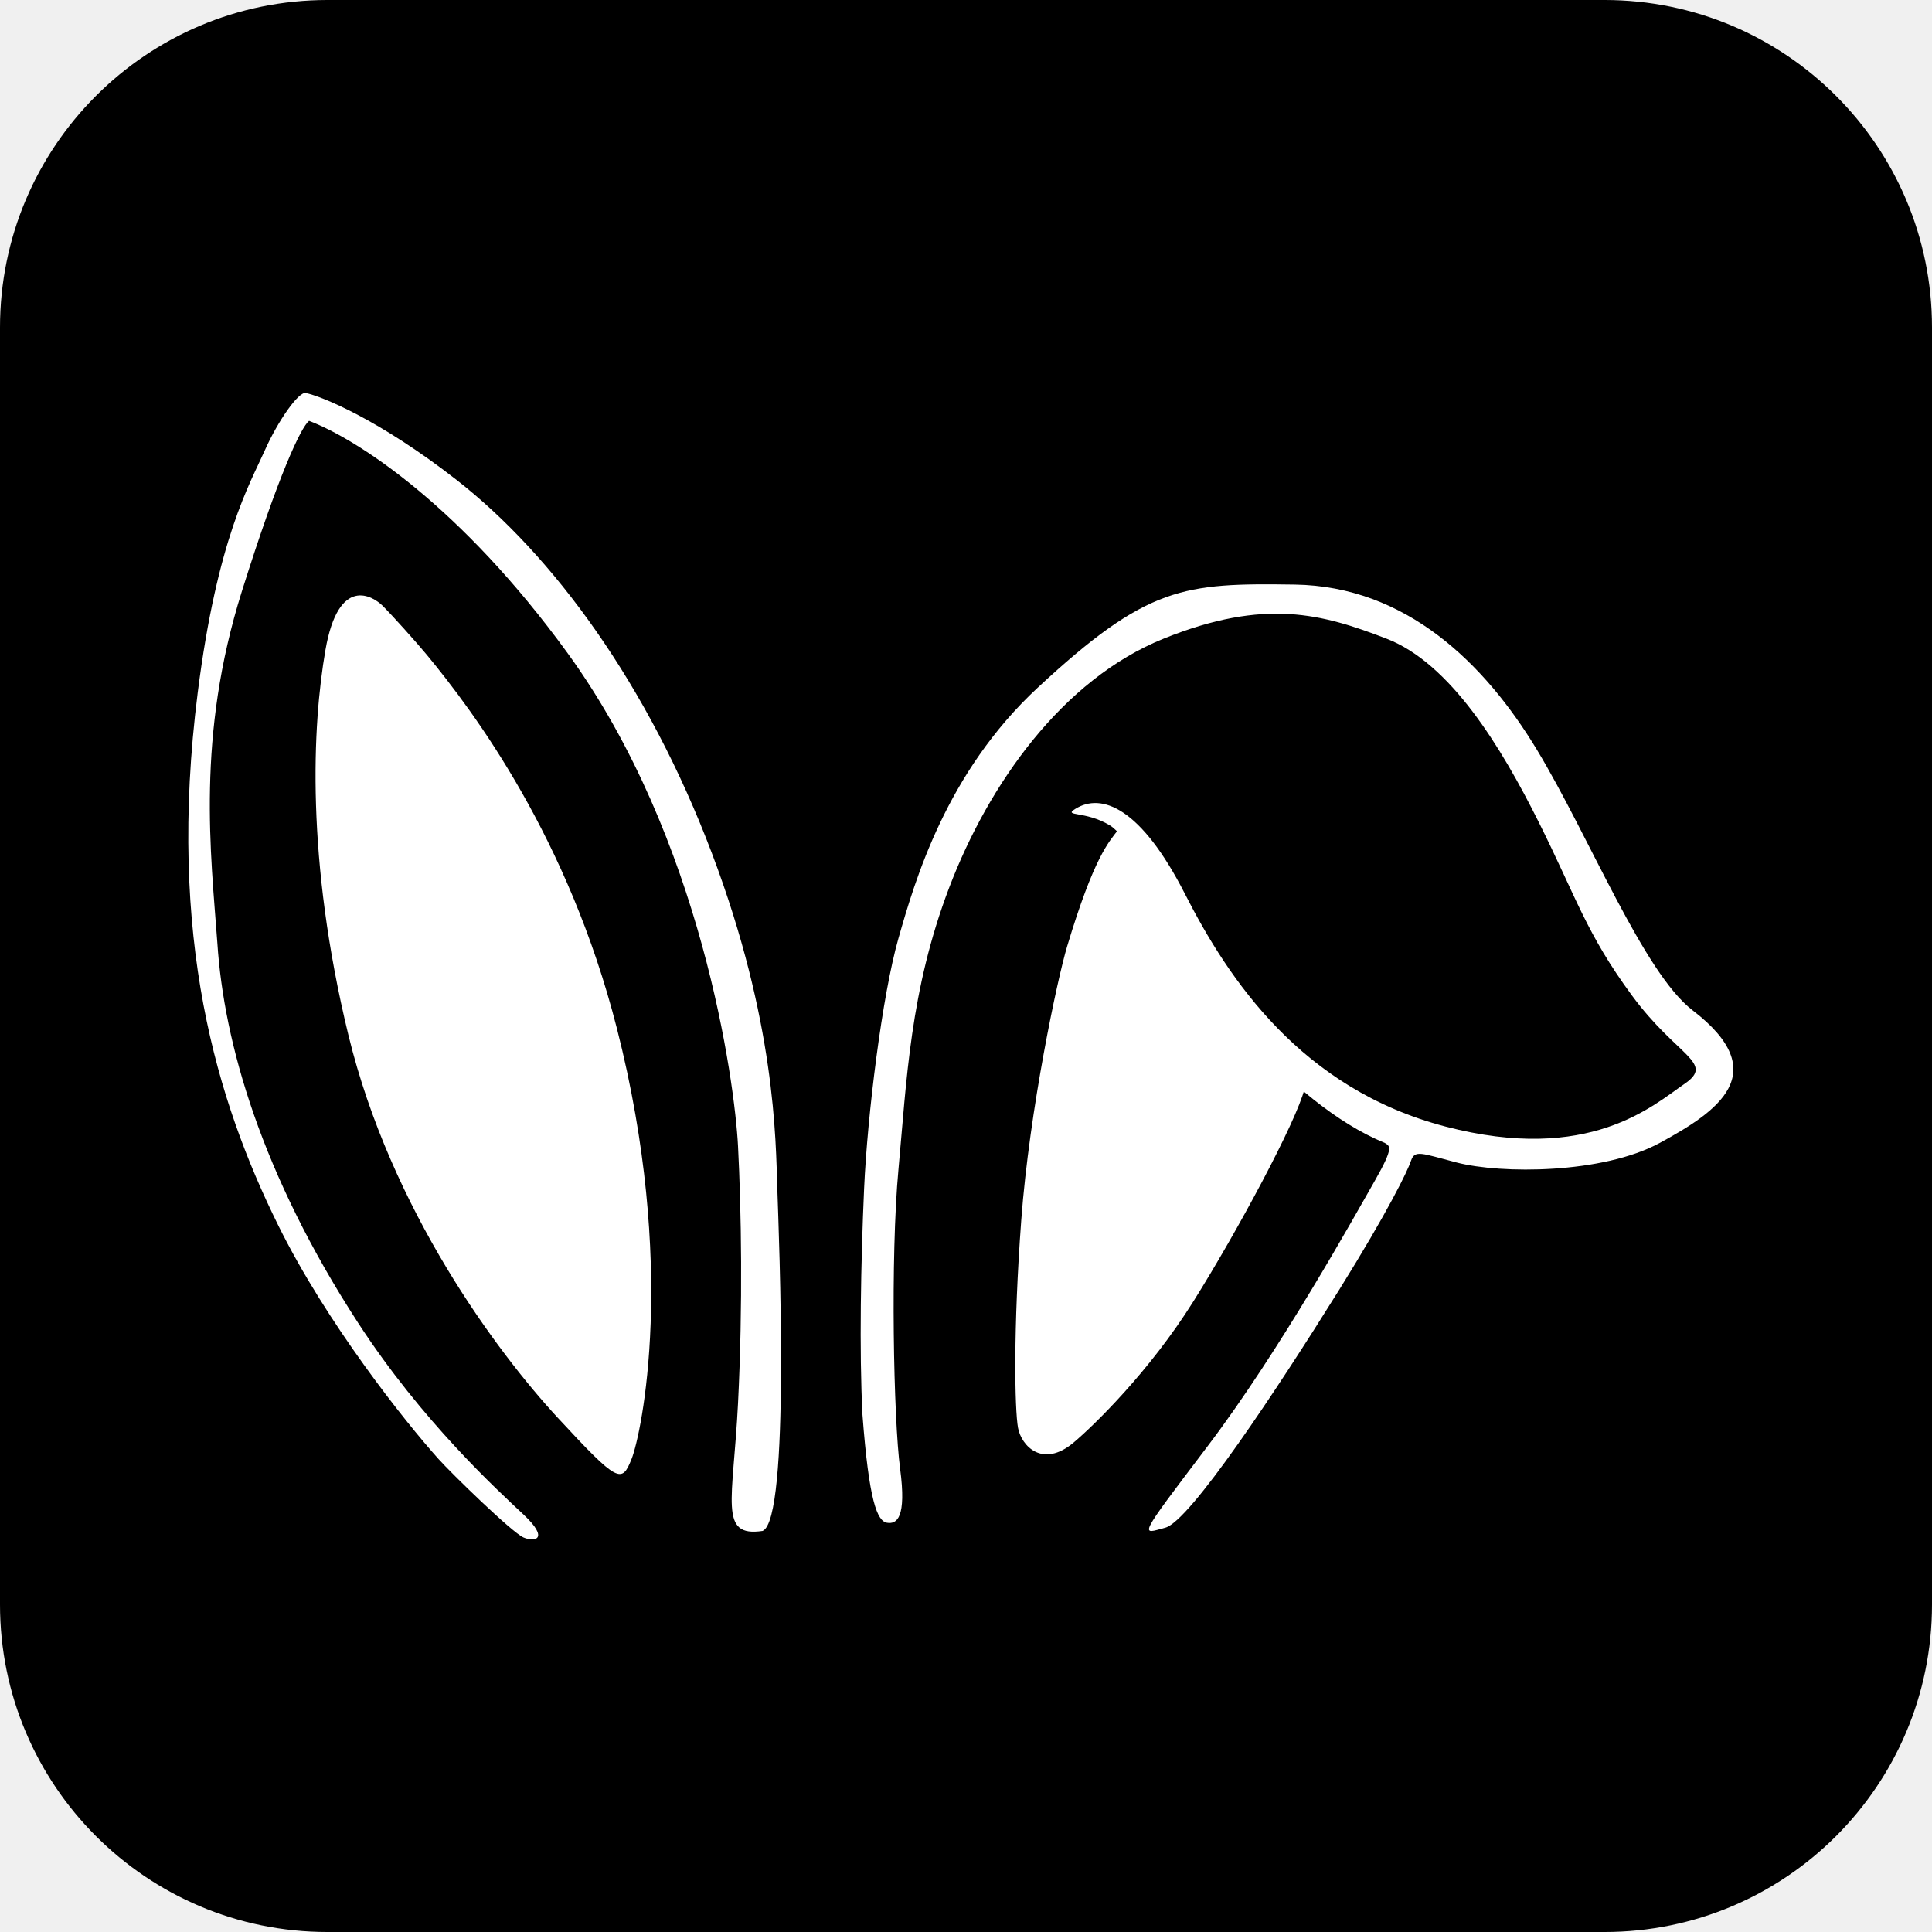
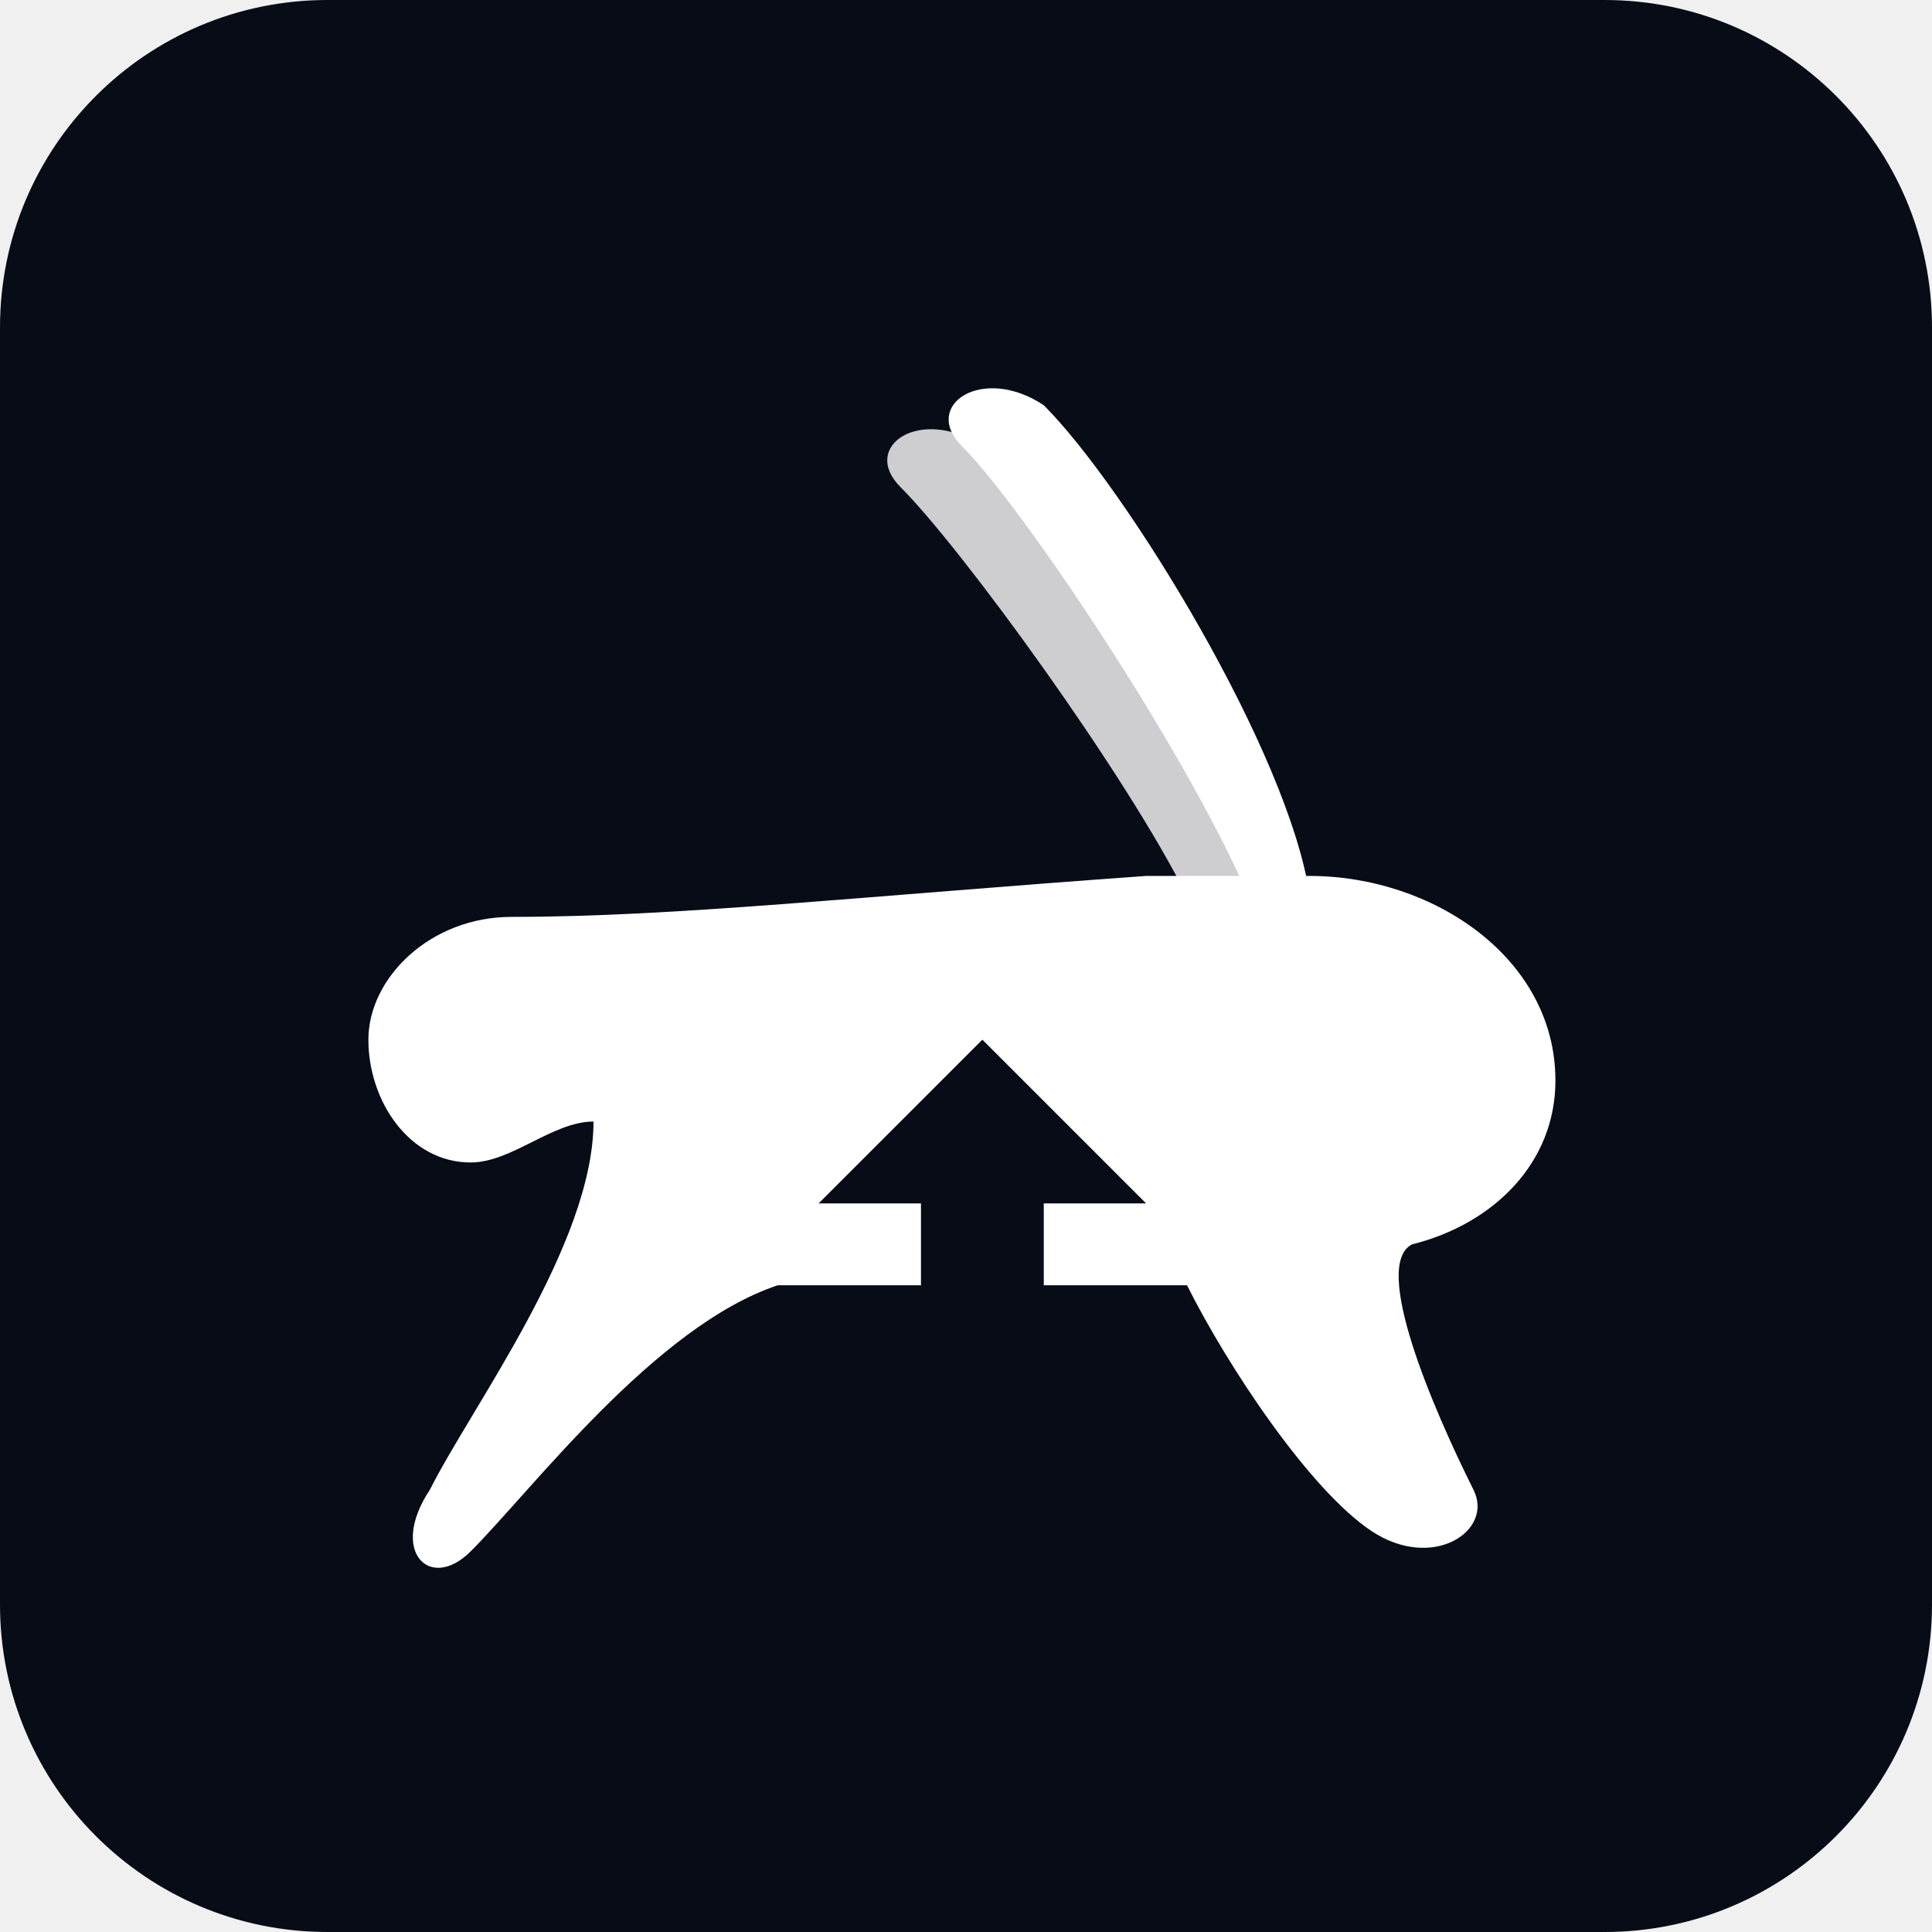
<svg xmlns="http://www.w3.org/2000/svg" width="472" height="472" viewBox="0 0 472 472" fill="none">
-   <rect width="472" height="472" rx="80" fill="black" />
-   <g transform="translate(46, 96) scale(0.8)">
-     <path d="M268.381 169.02C276.61 141.592 281.215 137.02 283.881 133.52C288.381 136.02 290.305 138.735 293.881 144.52C310.881 172.02 329.381 195.52 340.881 212.52C338.381 222.52 320.381 256.02 306.881 277.52C293.381 299.02 276.428 315.427 270.381 320.52C260.881 328.52 254.381 321.52 253.381 316.02C252.381 310.52 251.881 286.02 254.381 252.52C256.881 219.02 265.381 179.02 268.381 169.02Z" fill="white" />
-     <path d="M102.381 349.52C98.881 348.02 80.418 330.02 76.381 325.52C66.215 314.187 42.181 284.02 27.381 254.02C8.881 216.52 -6.619 166.52 2.881 91.52C8.845 44.436 18.851 27.714 23.381 17.52C27.381 8.52 33.715 -0.48 35.881 0.02C40.715 1.02 58.281 8.12 81.881 26.52C111.381 49.52 140.381 89.02 159.881 140.52C179.381 192.02 179.381 228.02 179.881 243.02C180.381 258.02 183.881 344.02 175.381 347.52C161.881 349.52 166.381 338.52 167.881 308.52C169.381 278.52 168.881 249.52 167.881 230.02C166.881 210.52 156.881 136.02 115.881 79.52C83.081 34.32 51.381 14.02 36.881 8.52C34.381 10.52 27.581 24.92 16.381 60.52C2.381 105.02 6.881 140.52 8.881 168.02C10.881 198.52 22.306 238.52 51.881 284.02C71.381 314.02 94.381 335.02 102.381 342.52C110.381 350.02 105.881 351.02 102.381 349.52Z" fill="white" />
-     <path d="M213.381 345.02C210.381 344.52 207.881 338.52 205.881 312.02C204.881 292.52 205.381 265.52 206.381 243.02C207.381 220.52 211.881 184.02 216.881 166.52C221.881 149.02 231.381 116.02 259.381 90.02C292.881 58.913 303.881 58.02 337.881 58.52C371.881 59.02 395.881 82.52 411.881 109.02C427.881 135.52 444.381 177.02 459.381 188.52C484.383 207.688 466.881 219.52 449.381 229.02C431.881 238.52 400.881 238.52 387.381 235.02C376.581 232.22 374.548 231.02 373.381 234.52C372.381 237.52 366.581 249.62 351.381 274.02C332.381 304.52 305.881 344.52 298.381 346.52C290.881 348.52 289.381 350.52 311.381 321.52C333.381 292.52 356.381 251.02 362.381 240.52C368.381 230.02 366.881 230.02 365.381 229.02C335.881 217.02 306.381 178.02 299.881 163.02C293.216 147.639 286.27 134.953 281.381 132.02C273.881 127.52 267.037 129.422 270.881 127.02C278.881 122.02 290.881 126.52 304.381 153.02C317.615 178.998 339.881 212.52 383.881 224.02C427.881 235.52 447.381 217.52 456.881 211.02C466.381 204.52 454.749 202.84 440.881 184.02C426.881 165.02 423.881 154.02 412.381 131.02C400.881 108.02 385.381 82.52 365.881 75.02C346.381 67.52 328.881 62.52 297.881 75.02C266.881 87.52 244.381 119.52 232.381 151.02C220.381 182.52 219.381 210.02 216.881 237.02C214.381 264.02 215.381 313.52 217.381 328.52C219.381 343.52 216.381 345.52 213.381 345.02Z" fill="white" />
-     <path d="M130.881 194.02C116.081 136.02 87.381 97.573 72.881 80.02C69.715 76.186 62.381 68.02 59.381 65.02C56.381 62.02 45.881 55.52 41.881 78.52C37.881 101.52 35.881 142.52 48.881 196.02C61.881 249.52 94.381 293.02 112.881 313.02C131.381 333.02 132.381 333.02 135.381 325.52C138.381 318.02 149.381 266.52 130.881 194.02Z" fill="white" />
+   <defs>
+     <mask id="arrow-mask">
+       <rect x="-50" y="-50" width="572" height="572" fill="white" />
+       <path d="M 250 240 L 210 280 H 235 V 325 H 265 V 280 H 290 Z" fill="black" transform="translate(-10, 14)" />
+     </mask>
+   </defs>
+   <rect width="472" height="472" rx="80" fill="#080c17" />
+   <g mask="url(#arrow-mask)">
+     <g transform="translate(-10, 14)">
+       <path d="M 330 200 C 360 200, 390 220, 390 250 C 390 270, 375 285, 355 290 C 345 295, 360 330, 370 350 C 375 360, 360 370, 345 360 C 330 350, 310 320, 300 300 C 270 300, 230 300, 200 300 C 170 310, 140 350, 125 365 C 115 375, 105 365, 115 350 C 125 330, 155 290, 155 260 C 145 260, 135 270, 125 270 C 110 270, 100 255, 100 240 C 100 225, 115 210, 135 210 C 175 210, 220 205, 290 200 Z" fill="white" />
+       <path d="M 315 205 C 300 170, 260 110, 245 95 C 235 85, 250 75, 265 85 C 285 105, 325 170, 330 205 Z" fill="white" />
+       <path d="M 300 205 C 285 175, 245 120, 230 105 C 220 95, 235 85, 250 95 C 270 115, 310 175, 315 205 Z" fill="white" opacity="0.8" />
+     </g>
  </g>
</svg>
